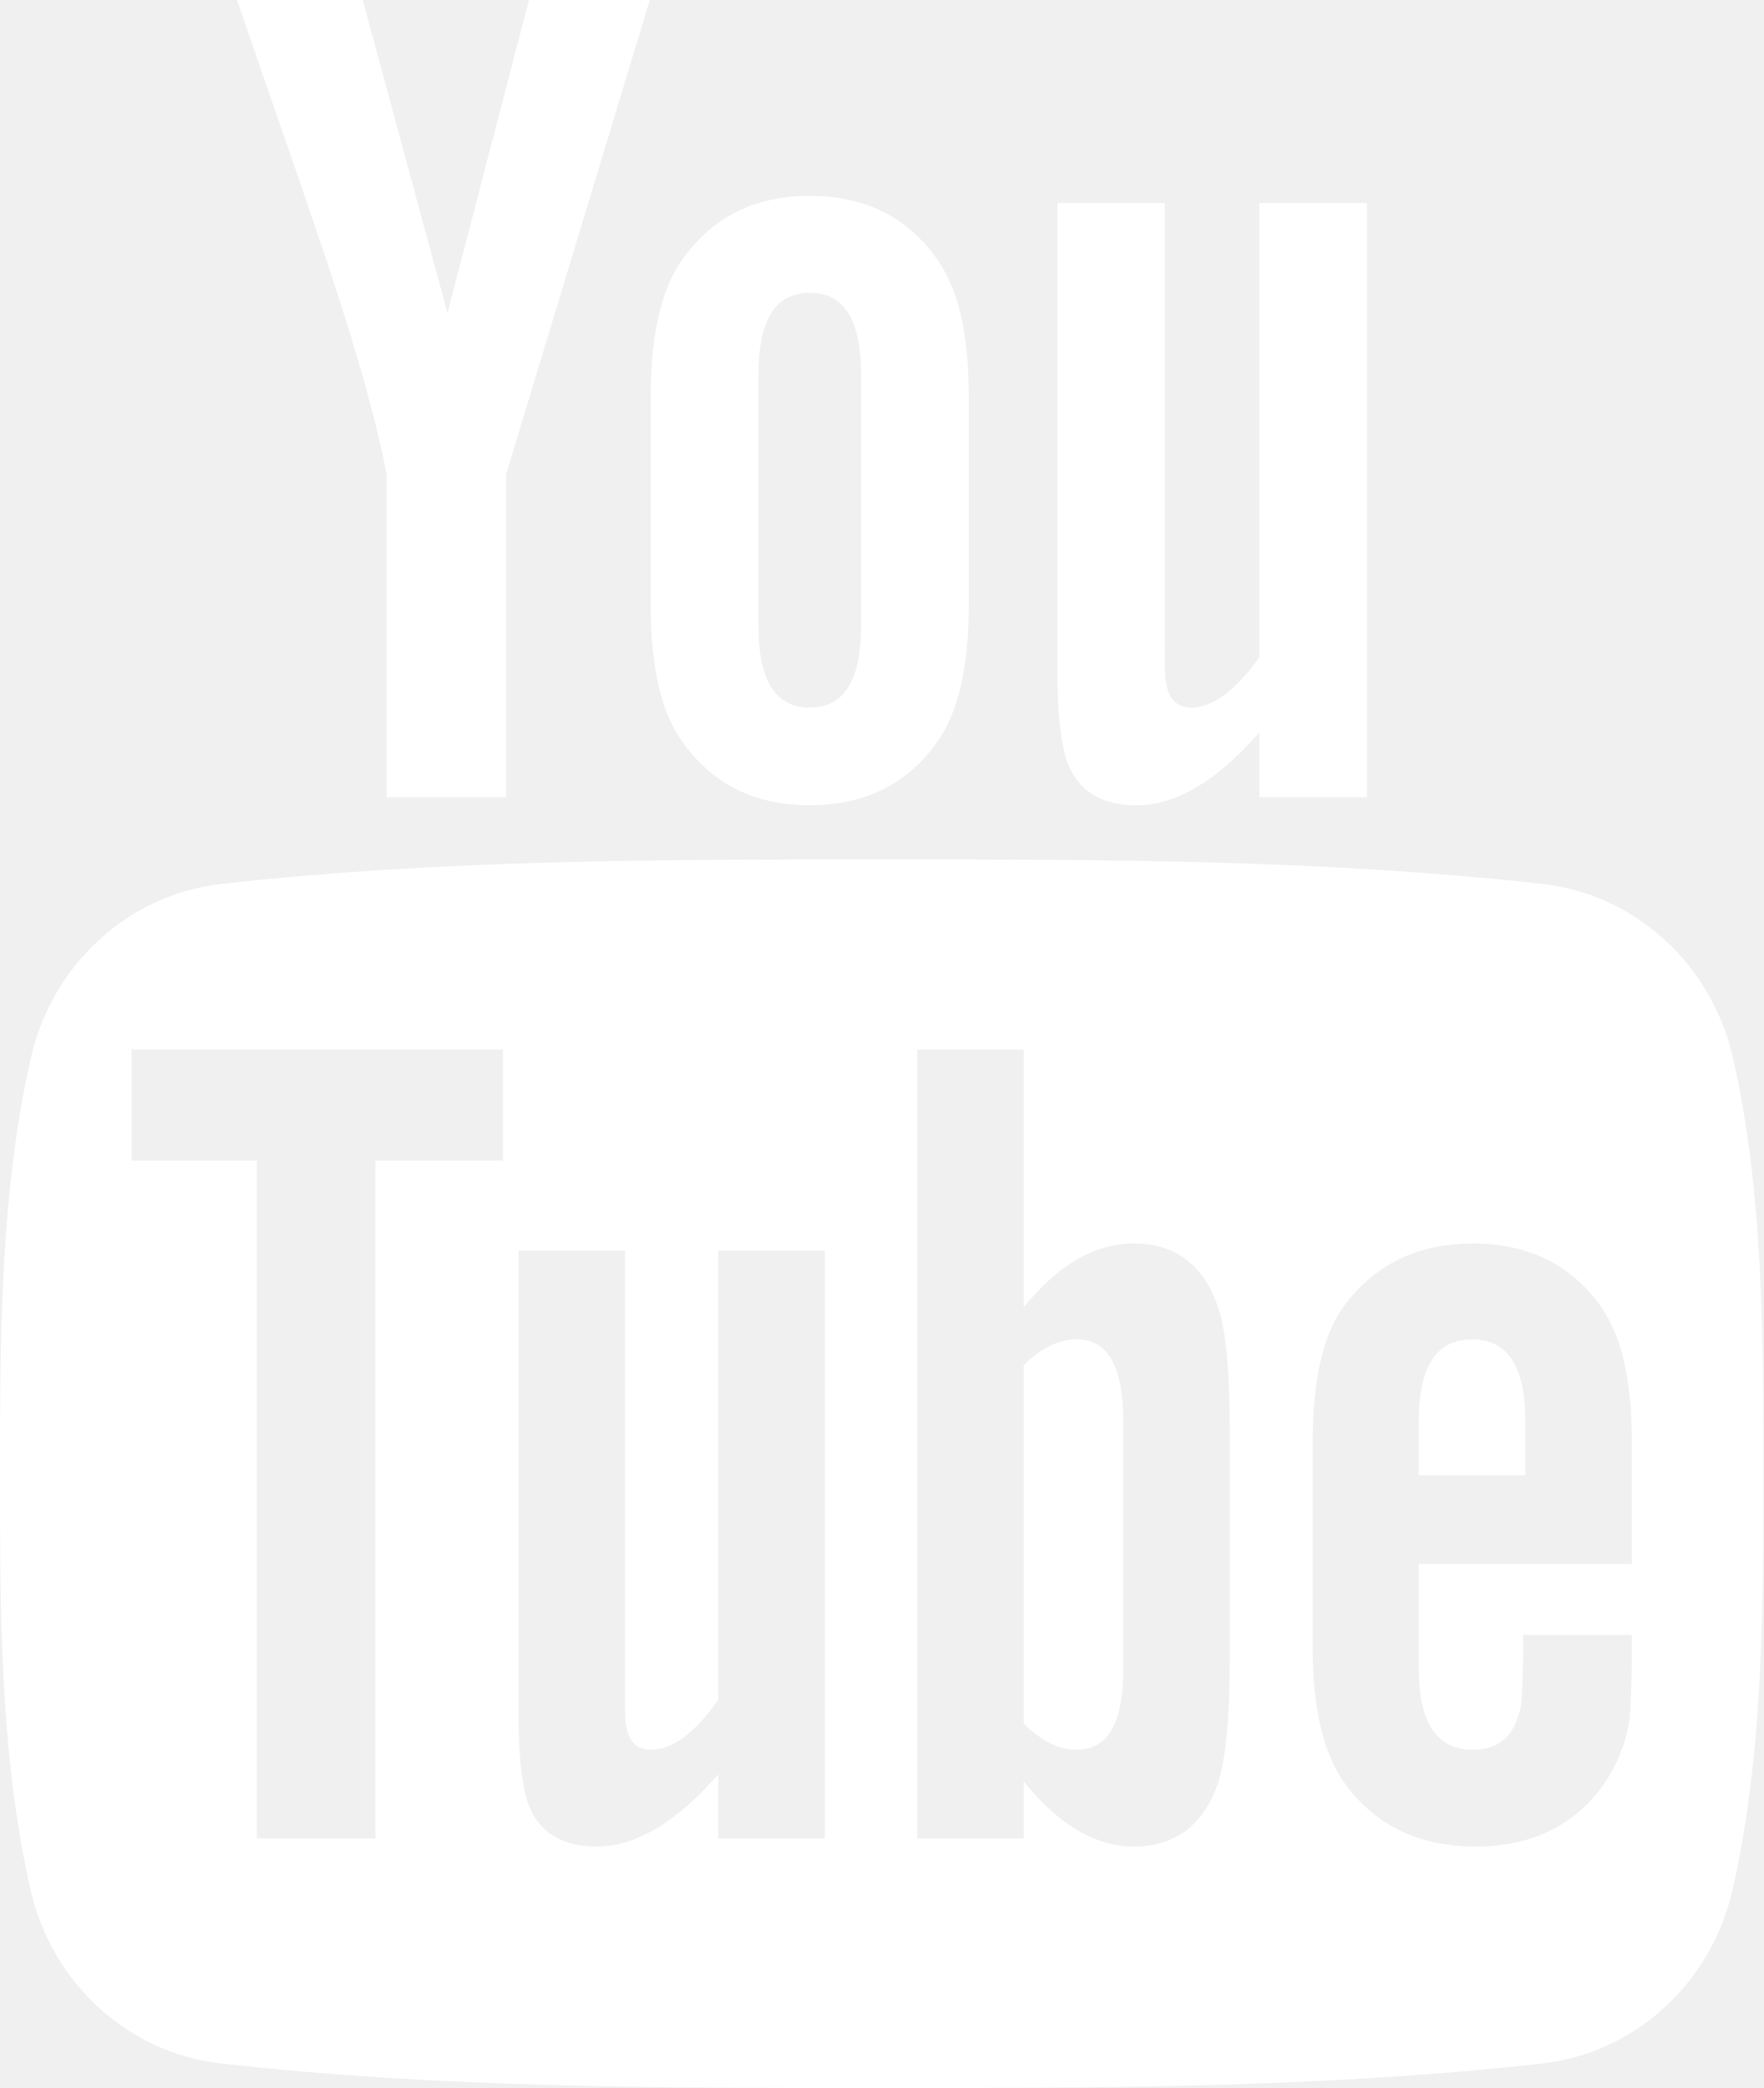
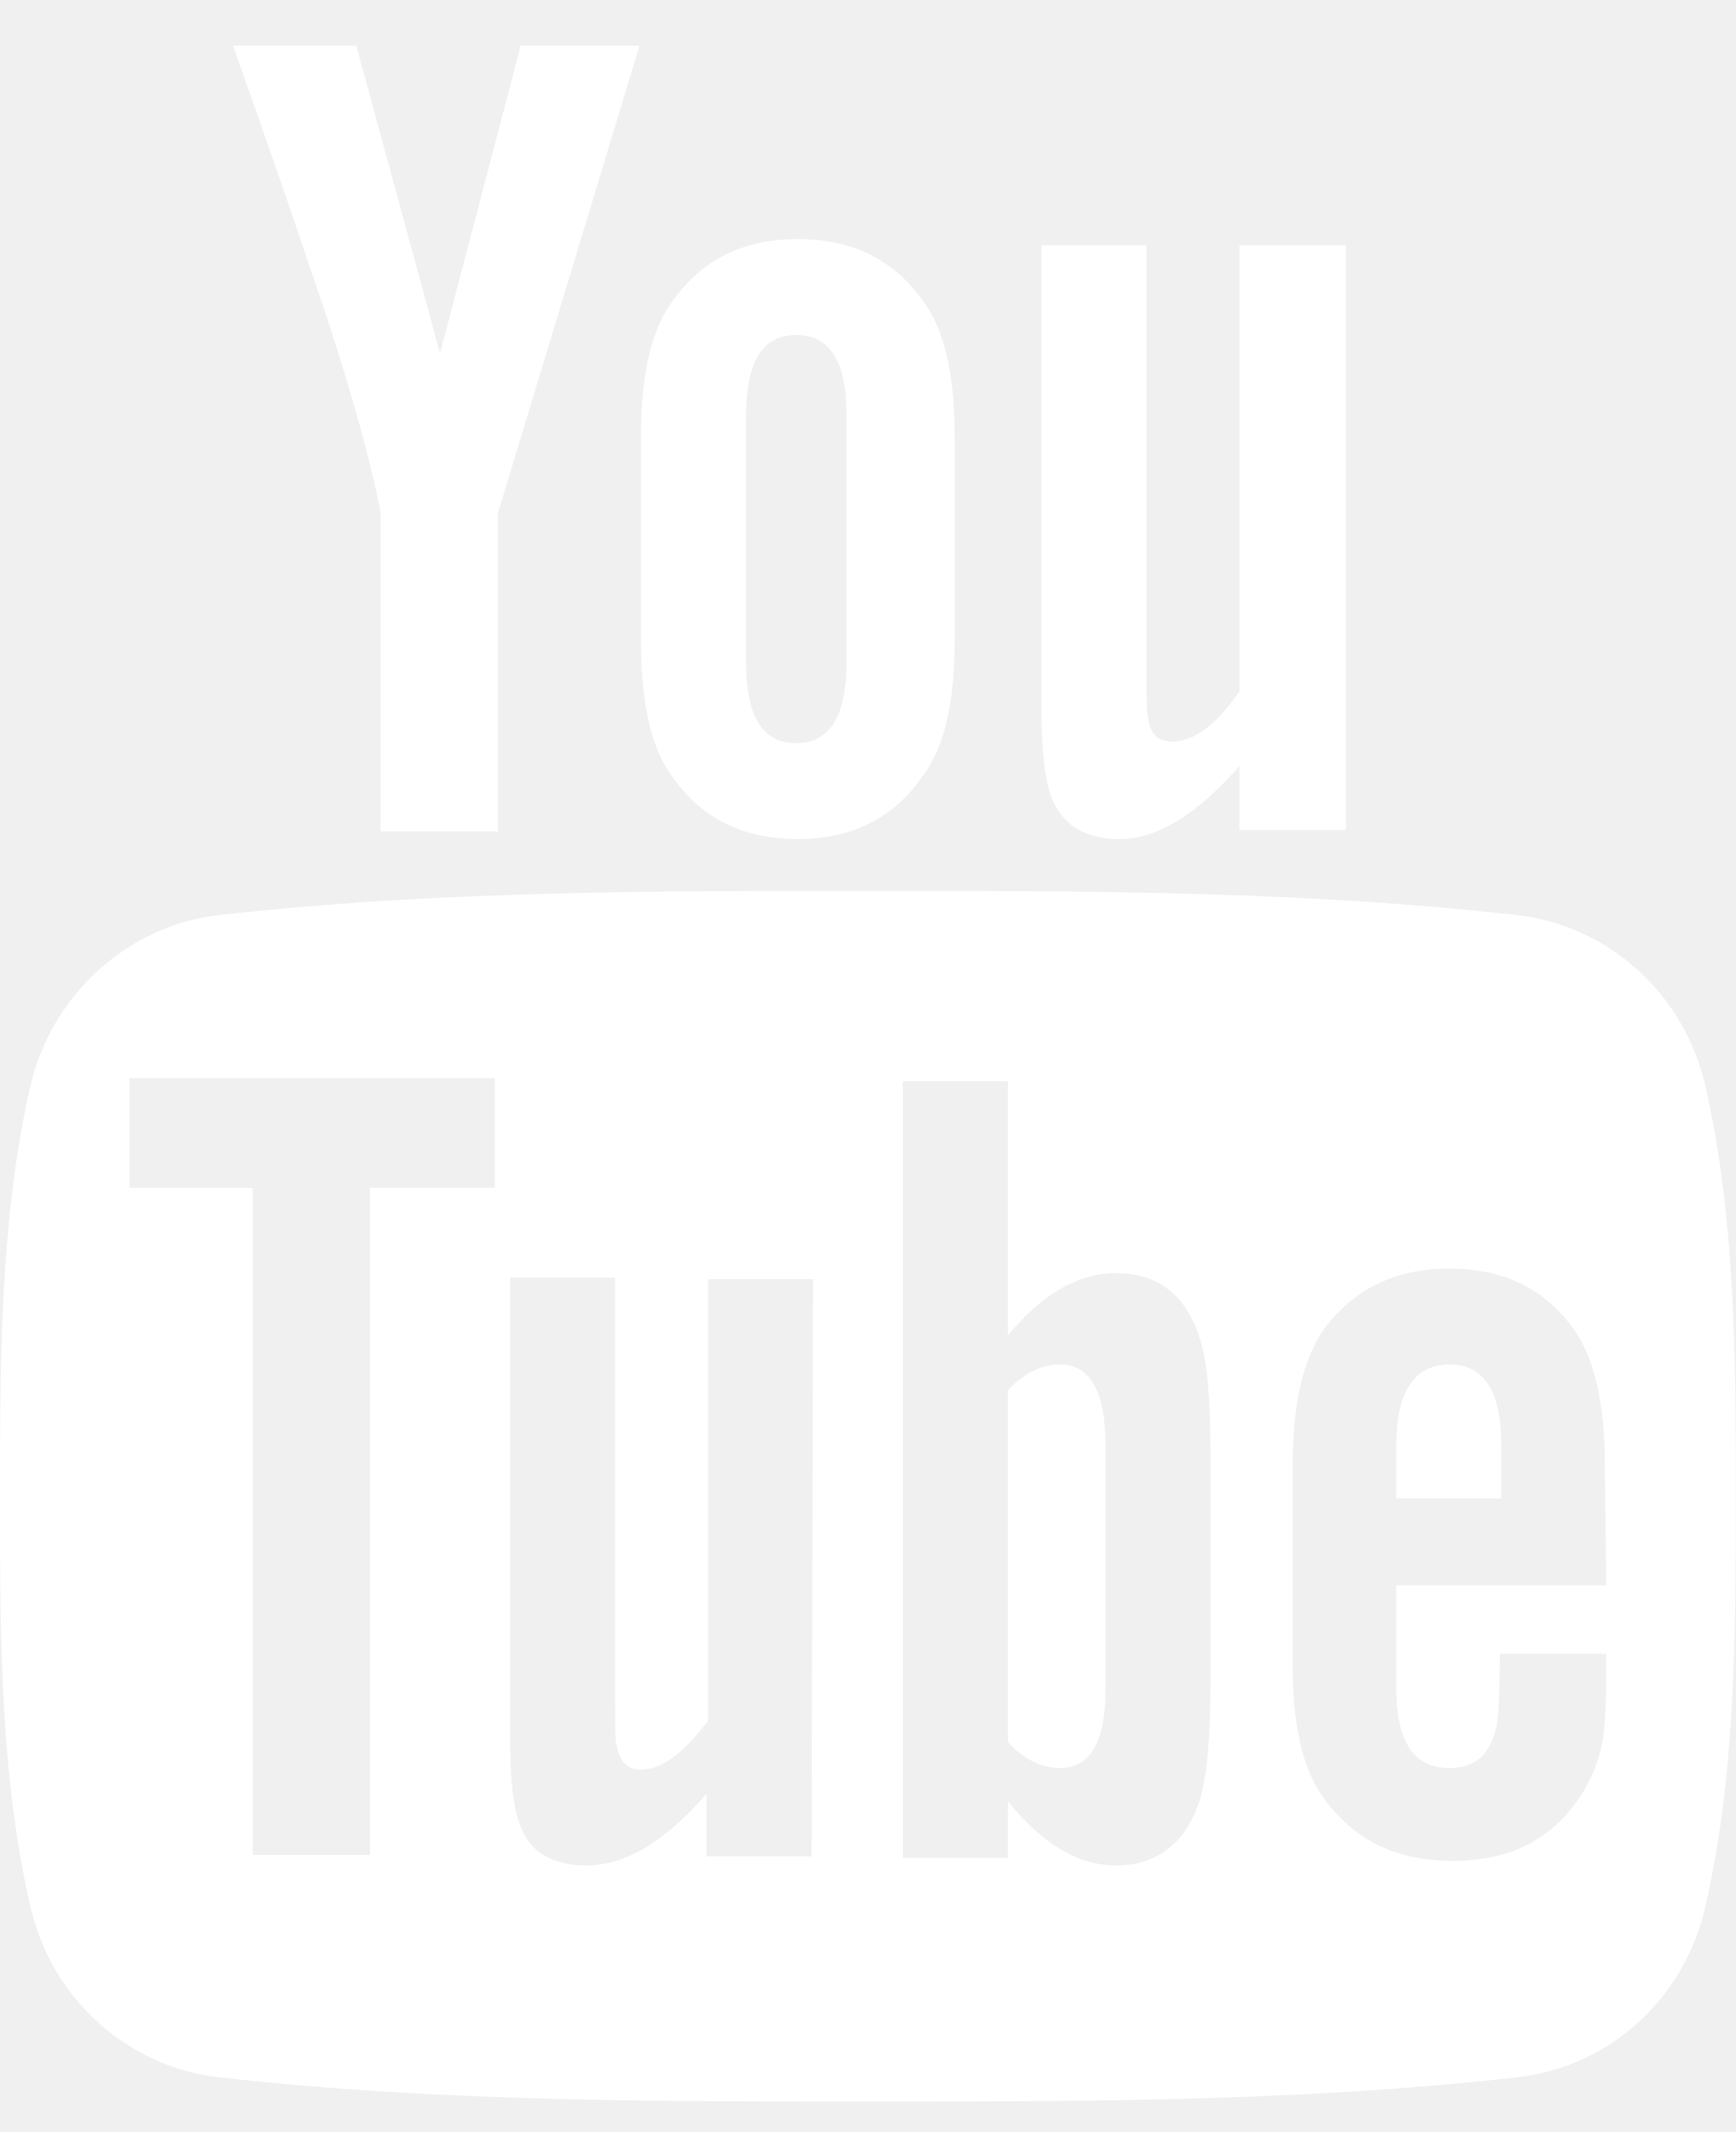
- <svg xmlns="http://www.w3.org/2000/svg" width="38" height="45" viewBox="0 0 38 45">
-   <path d="M37.343 22.782c-.465-2.02-2.119-3.51-4.108-3.732-4.711-.526-9.482-.529-14.229-.526-4.749-.003-9.518 0-14.23.526-1.989.222-3.641 1.712-4.106 3.732C.008 25.66 0 28.8 0 31.762c0 2.962 0 6.102.662 8.979.465 2.02 2.117 3.51 4.107 3.732 4.711.527 9.48.529 14.229.527 4.749.002 9.517 0 14.23-.527 1.989-.222 3.642-1.712 4.107-3.732.662-2.877.665-6.017.665-8.98 0-2.962.004-6.102-.657-8.979zm-26.504 2.23h-2.75v14.61H5.534v-14.61h-2.7v-2.393h8.005v2.393zm6.939 14.61H15.48V38.24c-.913 1.046-1.78 1.556-2.625 1.556-.74 0-1.25-.3-1.479-.942-.125-.383-.202-.99-.202-1.883V26.953h2.296v9.327c0 .538 0 .818.02.893.056.356.23.537.538.537.46 0 .942-.355 1.451-1.075v-9.682h2.298v12.669zm8.724-3.803c0 1.172-.08 2.016-.233 2.553-.306.942-.92 1.424-1.834 1.424-.817 0-1.605-.454-2.373-1.402v1.228h-2.296V22.62h2.296v5.553c.741-.913 1.529-1.374 2.373-1.374.914 0 1.528.48 1.834 1.429.155.51.233 1.347.233 2.547v5.045zm8.666-2.113h-4.592v2.245c0 1.173.383 1.759 1.173 1.759.565 0 .894-.308 1.025-.921.022-.125.052-.635.052-1.555h2.343v.335c0 .74-.029 1.25-.05 1.478a3.27 3.27 0 0 1-.536 1.376c-.635.92-1.578 1.373-2.777 1.373-1.202 0-2.116-.432-2.78-1.297-.487-.634-.737-1.633-.737-2.979v-4.437c0-1.354.222-2.345.71-2.985.663-.867 1.577-1.299 2.75-1.299 1.152 0 2.066.432 2.71 1.299.48.64.71 1.63.71 2.985v2.623zm-3.44-4.841c-.767 0-1.152.586-1.152 1.757v1.172h2.296v-1.172c0-1.171-.384-1.757-1.144-1.757zm-8.522 0c.663 0 1 .586 1 1.728V36c0 1.144-.337 1.71-1 1.71-.378 0-.762-.182-1.145-.566v-7.721c.384-.38.767-.558 1.145-.558zm1.283-11.509c-.747 0-1.262-.303-1.495-.951-.128-.388-.206-1-.206-1.904V4.377h2.314v9.426c0 .544 0 .826.028.902.05.36.233.543.544.543.464 0 .952-.359 1.466-1.085V4.377h2.321V17.18h-2.32v-1.396c-.925 1.058-1.805 1.572-2.652 1.572zM8.332 10.222C8.1 8.99 7.584 7.183 6.758 4.787 6.216 3.193 5.651 1.593 5.108 0h2.709l1.826 6.747L11.4 0h2.603l-3.096 10.222v6.958H8.332v-6.958zm9.12 7.134c-1.158 0-2.061-.437-2.703-1.31-.493-.641-.726-1.65-.726-3.011V8.55c0-1.368.233-2.369.726-3.016.642-.876 1.545-1.313 2.702-1.313 1.163 0 2.066.437 2.707 1.313.488.647.72 1.648.72 3.016v4.484c0 1.36-.233 2.37-.72 3.01-.64.874-1.544 1.311-2.707 1.311zm-1.108-9.27v5.386c0 1.184.359 1.777 1.107 1.777s1.107-.593 1.107-1.777V8.086c0-1.185-.359-1.775-1.107-1.775s-1.107.59-1.107 1.775z" fill="#FFF" />
+ <svg xmlns="http://www.w3.org/2000/svg" version="1.1" id="Layer_1" x="0px" y="0px" viewBox="0 0 114 140" style="enable-background:new 0 0 114 140;" xml:space="preserve">
+   <style type="text/css">
+ 	.st0{fill:#FFFFFF;}
+ </style>
+   <path class="st0" d="M112,71.3c-1.4-6.1-6.4-10.5-12.3-11.2c-14.1-1.6-28.4-1.6-42.7-1.6c-14.2,0-28.6,0-42.7,1.6  C8.4,60.8,3.4,65.3,2,71.3C0,80,0,89.4,0,98.3s0,18.3,2,26.9c1.4,6.1,6.4,10.5,12.3,11.2C28.4,138,42.7,138,57,138  c14.2,0,28.6,0,42.7-1.6c6-0.7,10.9-5.1,12.3-11.2c2-8.6,2-18.1,2-26.9C114,89.4,114,80,112,71.3z M32.5,78h-8.2v43.8h-7.7V78H8.5  v-7.2h24C32.5,70.9,32.5,78,32.5,78z M53.3,121.9h-6.9v-4.1c-2.7,3.1-5.3,4.7-7.9,4.7c-2.2,0-3.8-0.9-4.4-2.8  c-0.4-1.1-0.6-3-0.6-5.6V83.9h6.9v28c0,1.6,0,2.5,0.1,2.7c0.2,1.1,0.7,1.6,1.6,1.6c1.4,0,2.8-1.1,4.4-3.2v-29h6.9L53.3,121.9  L53.3,121.9z M79.5,110.5c0,3.5-0.2,6-0.7,7.7c-0.9,2.8-2.8,4.3-5.5,4.3c-2.5,0-4.8-1.4-7.1-4.2v3.7h-6.9v-51h6.9v16.7  c2.2-2.7,4.6-4.1,7.1-4.1c2.7,0,4.6,1.4,5.5,4.3c0.5,1.5,0.7,4,0.7,7.6V110.5L79.5,110.5z M105.5,104.1H91.7v6.7  c0,3.5,1.1,5.3,3.5,5.3c1.7,0,2.7-0.9,3.1-2.8c0.1-0.4,0.2-1.9,0.2-4.7h7v1c0,2.2-0.1,3.8-0.2,4.4c-0.2,1.5-0.8,2.9-1.6,4.1  c-1.9,2.8-4.7,4.1-8.3,4.1c-3.6,0-6.3-1.3-8.3-3.9c-1.5-1.9-2.2-4.9-2.2-8.9V96.2c0-4.1,0.7-7,2.1-9c2-2.6,4.7-3.9,8.2-3.9  c3.5,0,6.2,1.3,8.1,3.9c1.4,1.9,2.1,4.9,2.1,9L105.5,104.1L105.5,104.1z M95.2,89.6c-2.3,0-3.5,1.8-3.5,5.3v3.5h6.9v-3.5  C98.6,91.4,97.5,89.6,95.2,89.6z M69.6,89.6c2,0,3,1.8,3,5.2V111c0,3.4-1,5.1-3,5.1c-1.1,0-2.3-0.5-3.4-1.7V91.3  C67.3,90.1,68.5,89.6,69.6,89.6z M73.5,55.1c-2.2,0-3.8-0.9-4.5-2.9c-0.4-1.2-0.6-3-0.6-5.7V16.1h6.9v28.3c0,1.6,0,2.5,0.1,2.7  c0.1,1.1,0.7,1.6,1.6,1.6c1.4,0,2.9-1.1,4.4-3.3V16.1h7v38.4h-7v-4.2C78.6,53.5,76,55.1,73.5,55.1z M25,33.7  c-0.7-3.7-2.2-9.1-4.7-16.3c-1.6-4.8-3.3-9.6-5-14.4h8.1l5.5,20.2L34.2,3H42l-9.3,30.7v20.9H25V33.7z M52.4,55.1  c-3.5,0-6.2-1.3-8.1-3.9c-1.5-1.9-2.2-4.9-2.2-9V28.6c0-4.1,0.7-7.1,2.2-9c1.9-2.6,4.6-3.9,8.1-3.9c3.5,0,6.2,1.3,8.1,3.9  c1.5,1.9,2.2,4.9,2.2,9v13.5c0,4.1-0.7,7.1-2.2,9C58.6,53.8,55.8,55.1,52.4,55.1L52.4,55.1z M49,27.3v16.2c0,3.6,1.1,5.3,3.3,5.3  s3.3-1.8,3.3-5.3V27.3c0-3.6-1.1-5.3-3.3-5.3S49,23.7,49,27.3z" />
</svg>
